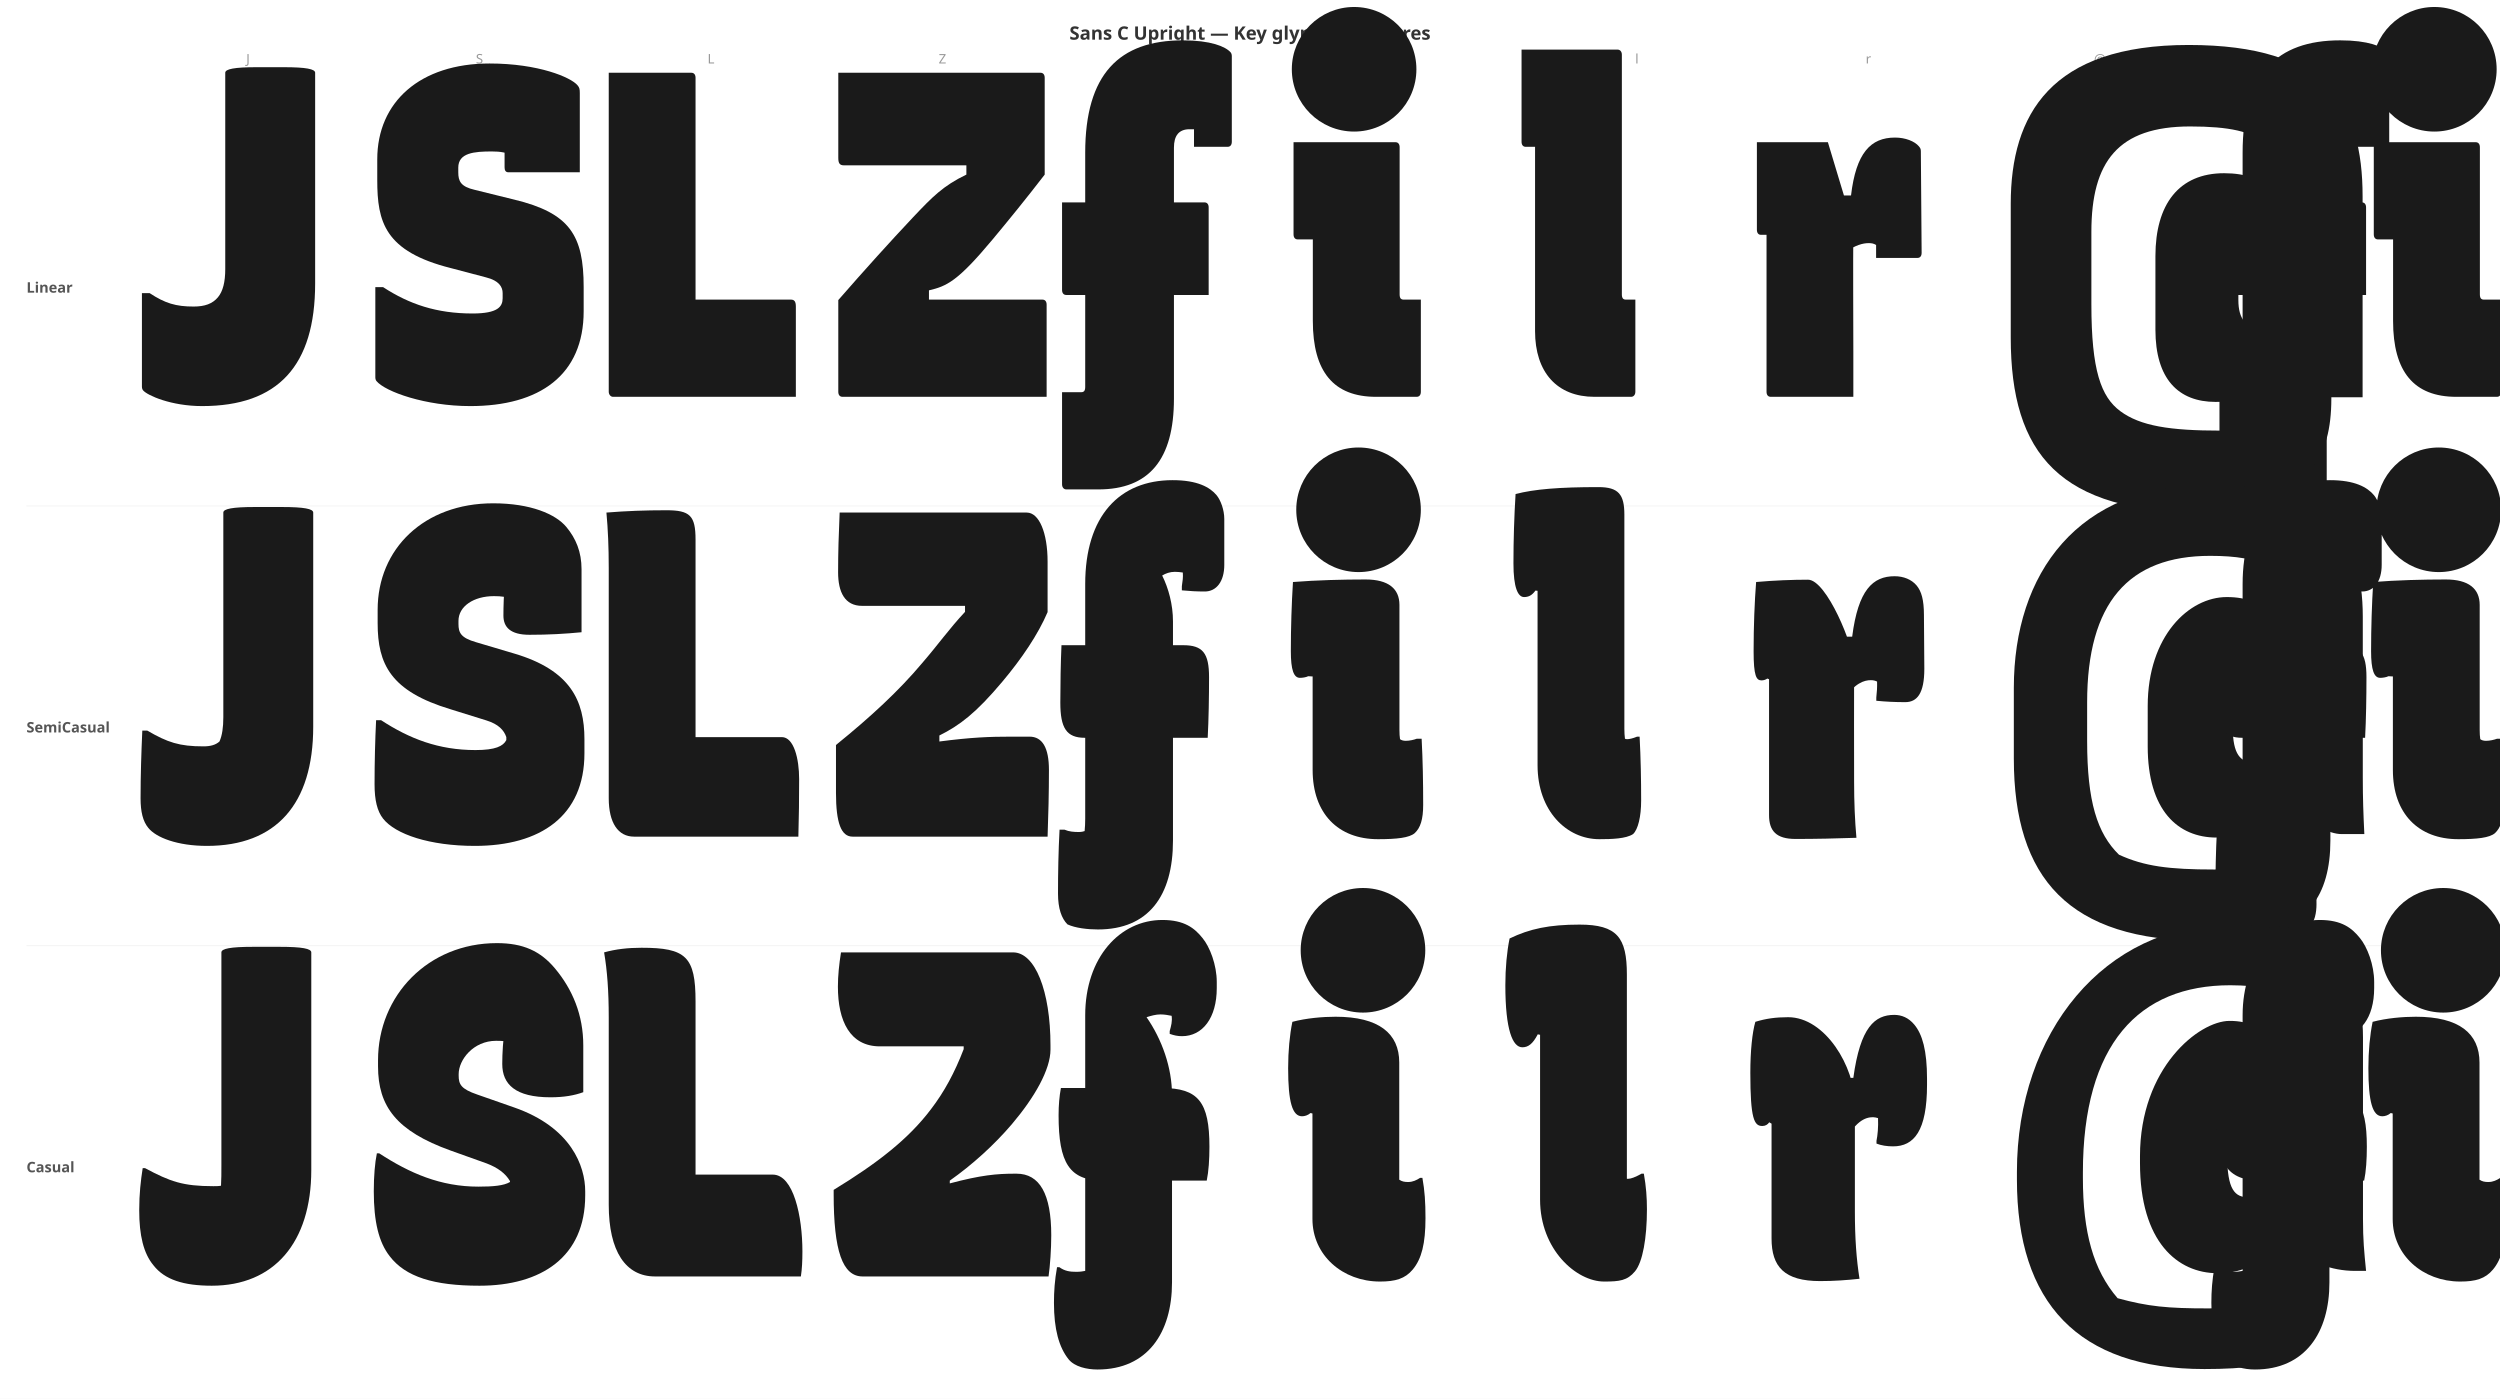
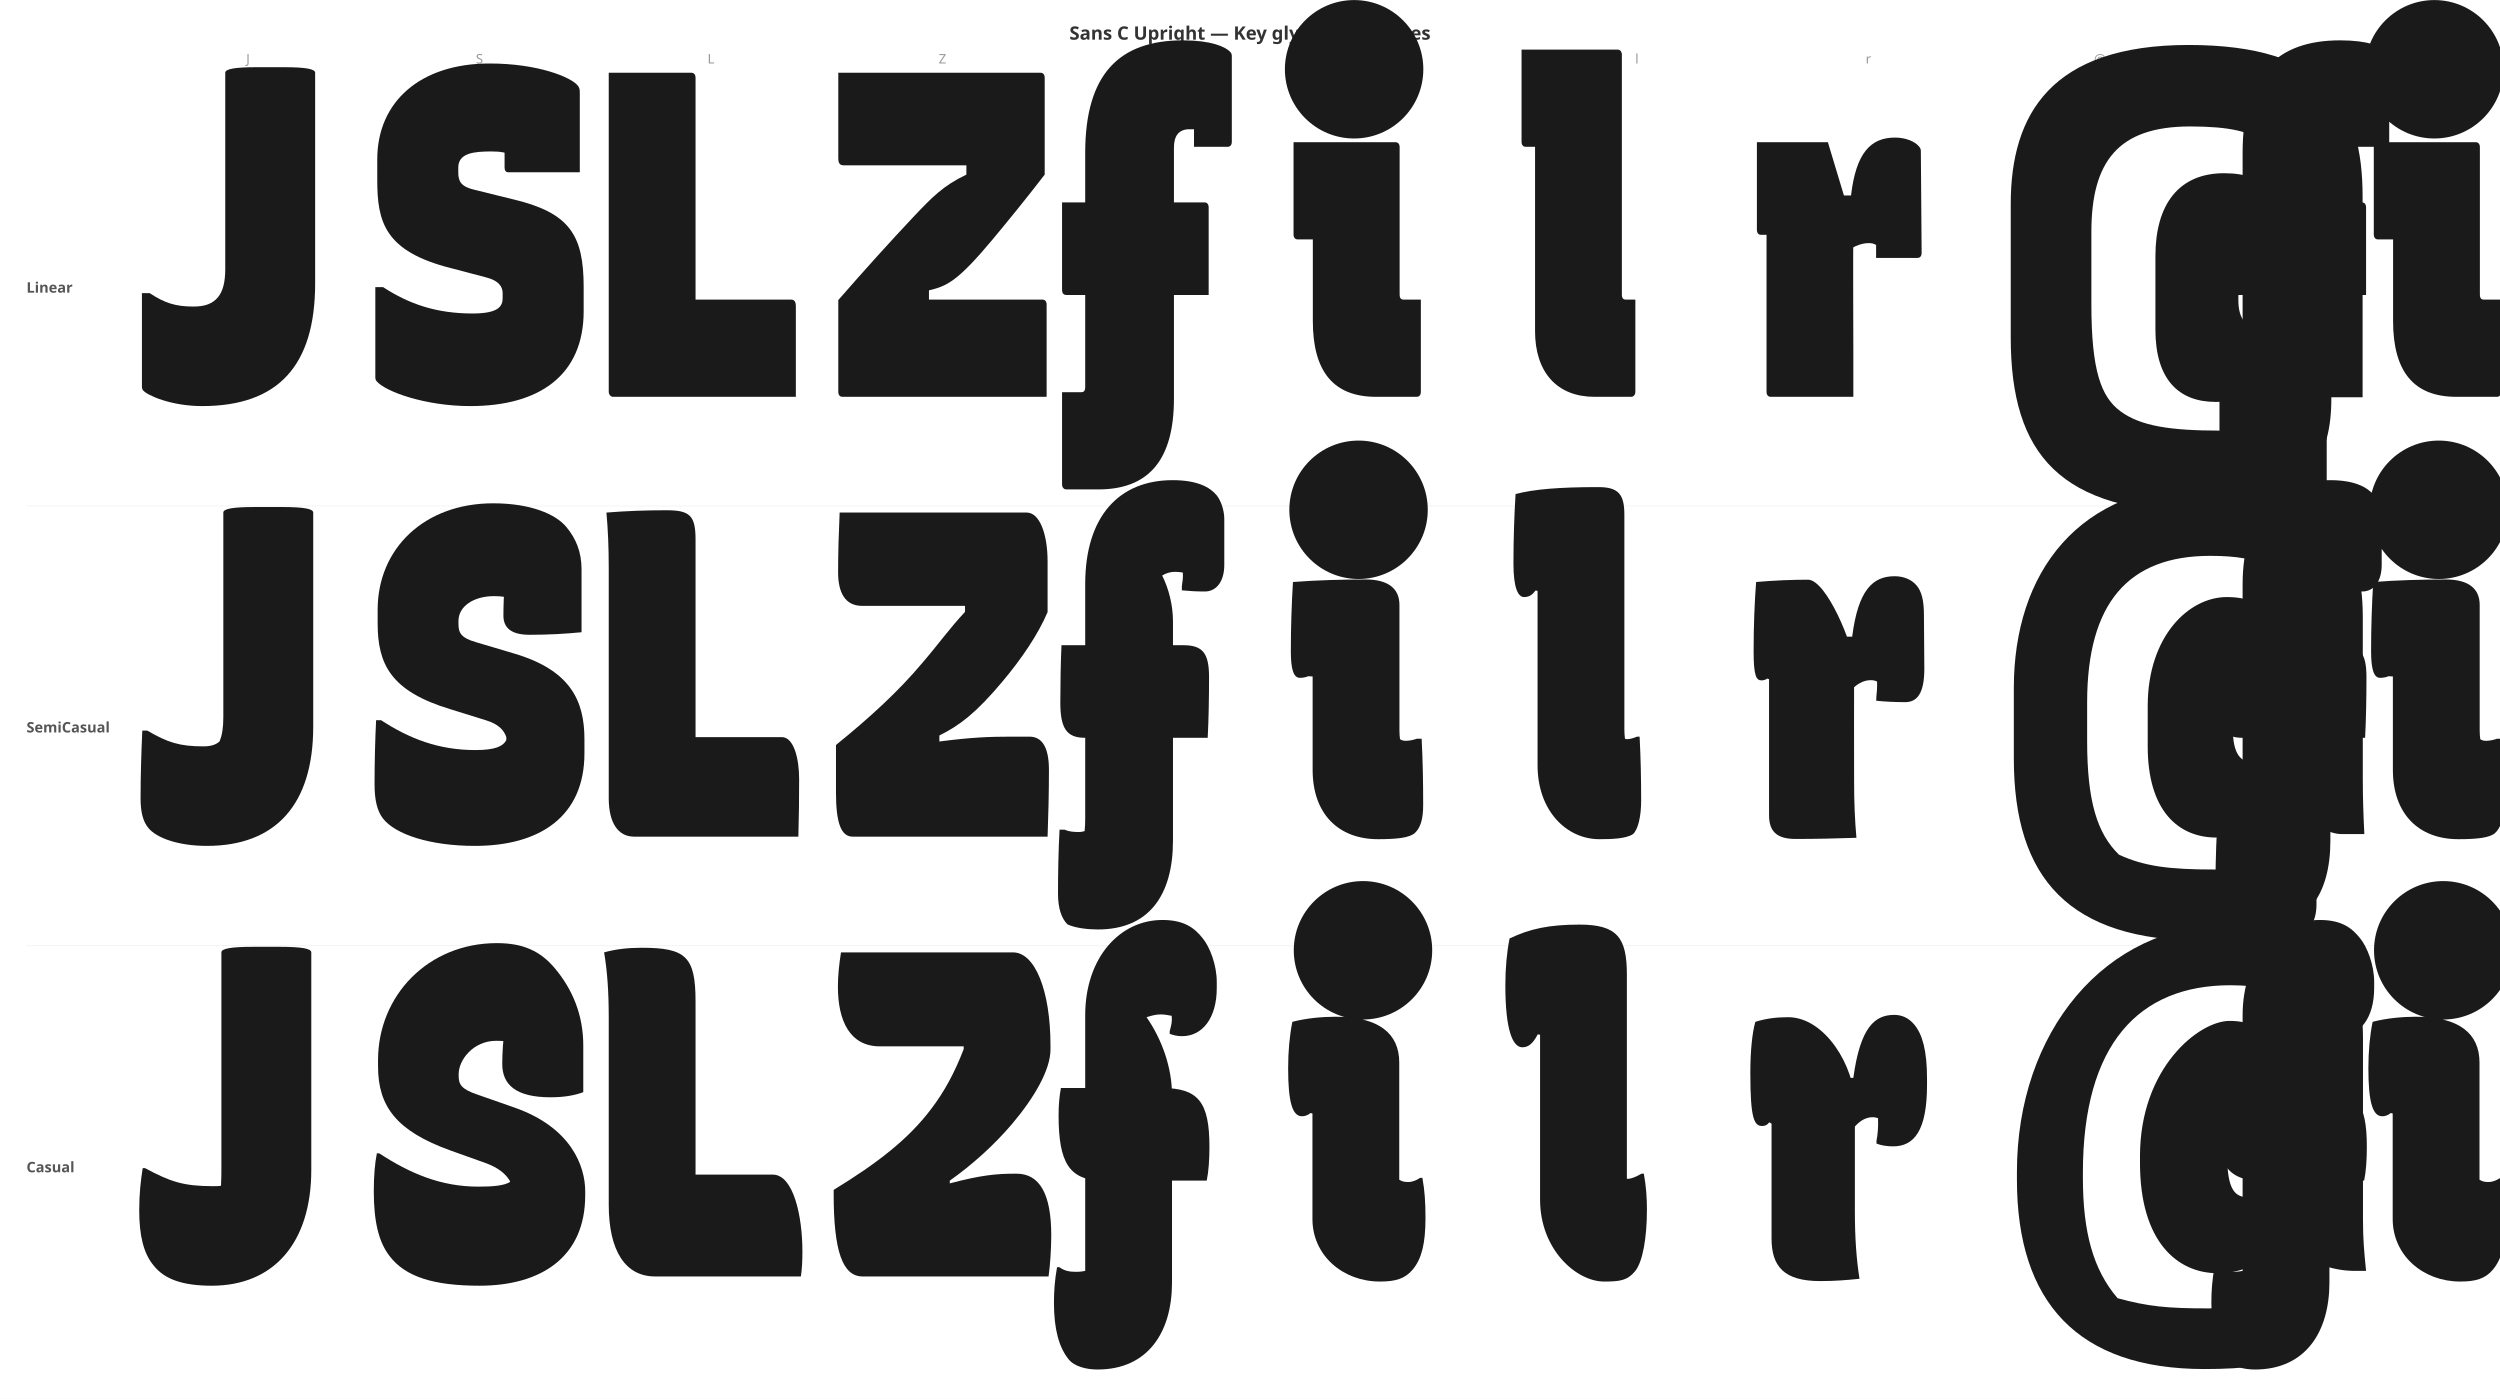
<svg xmlns="http://www.w3.org/2000/svg" width="1890.0" height="1057.5" viewBox="0 0 1890.0 1057.5">
  <rect width="100%" height="100%" fill="white" />
  <text x="945.0" y="30" text-anchor="middle" font-size="14" font-family="sans-serif" font-weight="bold" fill="#333">Sans C Upright — Key glyphs + features</text>
  <text x="187.5" y="48" text-anchor="middle" font-size="10" font-family="sans-serif" fill="#999">J</text>
  <text x="362.5" y="48" text-anchor="middle" font-size="10" font-family="sans-serif" fill="#999">S</text>
  <text x="537.5" y="48" text-anchor="middle" font-size="10" font-family="sans-serif" fill="#999">L</text>
  <text x="712.5" y="48" text-anchor="middle" font-size="10" font-family="sans-serif" fill="#999">Z</text>
  <text x="887.5" y="48" text-anchor="middle" font-size="10" font-family="sans-serif" fill="#999">f</text>
  <text x="1062.5" y="48" text-anchor="middle" font-size="10" font-family="sans-serif" fill="#999">i</text>
  <text x="1237.5" y="48" text-anchor="middle" font-size="10" font-family="sans-serif" fill="#999">l</text>
  <text x="1412.5" y="48" text-anchor="middle" font-size="10" font-family="sans-serif" fill="#999">r</text>
  <text x="1587.5" y="48" text-anchor="middle" font-size="10" font-family="sans-serif" fill="#999">@</text>
  <text x="1762.5" y="48" text-anchor="middle" font-size="10" font-family="sans-serif" fill="#999">fi</text>
  <text x="20" y="221.25" font-size="11" font-family="sans-serif" font-weight="bold" fill="#555">Linear</text>
  <path d="M146.375 231.75C132.958 231.75 124.792 229.3 113.125 221.6H107.292C107.292 245.05 107.292 268.85 107.292 292.3C107.292 293.35 107.583 294.4 108.167 295.1C111.375 298.95 129.458 307.0 152.792 307.0C210.25 307.0 238.25 276.55 238.25 214.25C238.25 161.698 238.25 107.553 238.25 55C238.25 52.2 231.454 50.8 214.465 50.8C207.669 50.8 200.873 50.8 194.077 50.8C177.087 50.8 170.292 52.2 170.292 55C170.292 55 170.292 55 170.292 55C170.292 55 170.292 55 170.292 55C170.292 103.972 170.292 154.428 170.292 203.4C170.292 213.2 168.542 220.2 164.75 224.75C160.667 229.65 154.833 231.75 146.375 231.75Z" fill="#1a1a1a" />
  <path d="M370.083 48C317.583 48 285.208 77.05 285.208 120.45V136.2C285.208 167.7 290.75 190.1 340.917 202.7L367.458 209.7C377.375 212.15 380.0 217.05 380.0 221.6V225.45C380.0 231.75 376.5 237.0 357.25 237.0C330.125 237.0 309.417 230.0 289.583 217.05H283.75C283.75 239.8 283.75 262.55 283.75 285.3C283.75 286.35 284.042 287.4 284.625 288.1C291.333 296.15 321.667 307.0 355.5 307.0C408.0 307.0 441.25 283.55 441.25 235.25V217.05C441.25 177.85 430.75 161.05 388.75 150.9L359.0 143.55C348.208 141.1 346.458 136.9 346.458 130.25V126.75C346.458 115.55 358.417 114.5 371.833 114.5C378.25 114.5 382.917 115.2 389.917 118.35L381.458 105.05C381.458 112.16 381.458 121.15 381.458 126.4C381.458 128.5 382.042 130.25 384.375 130.25C402.458 130.25 420.25 130.25 438.333 130.25C438.333 109.95 438.333 90.7 438.333 70.4C438.333 67.25 438.042 66.2 436.583 64.45C431.625 58.5 407.125 48 370.083 48Z" fill="#1a1a1a" />
  <path d="M463.417 300.0H601.667C601.667 269.55 601.667 260.45 601.667 231.75C601.667 227.9 600.5 226.5 597.875 226.5H525.833C525.833 171.9 525.833 113.45 525.833 58.85C525.833 56.4 524.667 55 522.625 55C500.75 55 482.083 55 460.208 55C460.208 66.55 460.208 78.1 460.208 89.65C460.208 158.25 460.208 227.55 460.208 296.15C460.208 298.25 461.667 300.0 463.417 300.0Z" fill="#1a1a1a" />
  <path d="M791.25 300.0C791.25 276.9 791.25 253.45 791.25 230.35C791.25 227.9 790.083 226.5 788.042 226.5H762.375C741.958 226.5 727.083 226.5 702.292 226.5V219.5C715.708 216.35 723.875 212.85 750.417 181.0C762.667 166.3 775.5 150.55 789.792 132.0V58.85C789.792 56.4 788.625 55 786.583 55H633.75C633.75 79.5 633.75 97.35 633.75 119.4C633.75 123.6 634.917 125.0 638.125 125.0H695.292C713.958 125.0 705.208 125.0 730.583 125.0V132.0C713.083 140.4 704.917 148.8 690.333 164.2C672.542 183.1 653.292 204.45 633.75 226.85V296.15C633.75 298.6 634.917 300.0 636.958 300.0Z" fill="#1a1a1a" />
  <path d="M802.917 296.5C802.917 319.6 802.917 343.05 802.917 366.15C802.917 368.6 804.375 370.0 806.125 370.0C813.574 370.0 822.885 370.0 830.333 370.0C868.833 370.0 887.5 347.25 887.5 301.4C887.5 245.4 887.5 167.7 887.5 111.7C887.5 107.15 888.375 103.65 890.417 101.2C892.167 99.1 895.083 97.7 899.167 97.7C900.333 97.7 901.5 97.7 902.667 97.7C902.667 100.85 902.667 103.3 902.667 106.8V111.0C911.204 111.0 919.504 111.0 928.042 111.0C930.083 111.0 931.25 109.6 931.25 107.15V42.4C931.25 41.35 930.958 40.3 930.375 39.6C926.404 35.104 915.208 30.5 894.208 30.5C846.083 30.5 820.417 56.05 820.417 115.55C820.417 172.25 820.417 235.6 820.417 292.65C820.417 294.05 820.125 295.1 819.542 295.8C819.25 296.15 818.375 296.5 817.5 296.5C814.778 296.5 811.472 296.5 808.75 296.5ZM802.917 153.0C802.917 172.6 802.917 199.55 802.917 219.15C802.917 221.6 804.083 223.0 806.125 223.0H913.75C913.75 203.4 913.75 176.45 913.75 156.85C913.75 154.4 912.583 153.0 910.542 153.0Z" fill="#1a1a1a" />
-   <path d="M977.917 107.5C977.917 130.6 977.917 154.05 977.917 177.15C977.917 179.6 979.083 181.0 981.125 181.0C982.583 181.0 985.792 181.0 987.25 181.0H992.5C992.5 197.8 992.5 228.25 992.5 242.6C992.5 281.1 1008.25 300.0 1040.333 300.0C1057.25 300.0 1068.625 300.0 1070.958 300.0C1073.0 300.0 1074.167 298.6 1074.167 296.15C1074.167 273.05 1074.167 249.6 1074.167 226.5H1068.625C1066.583 226.5 1063.083 226.5 1061.042 226.5C1060.167 226.5 1059.292 226.15 1059.0 225.8C1058.417 225.1 1058.125 224.05 1058.125 222.65C1058.125 185.55 1058.125 148.45 1058.125 111.35C1058.125 108.9 1056.958 107.5 1054.917 107.5C1029.833 107.5 1003.0 107.5 977.917 107.5ZM976.616 52.375C976.616 78.384 997.699 99.468 1023.708 99.468C1049.718 99.468 1070.801 78.384 1070.801 52.375C1070.801 26.366 1049.718 5.283 1023.708 5.283C997.699 5.283 976.616 26.366 976.616 52.375Z" fill="#1a1a1a" />
+   <path d="M977.917 107.5C977.917 130.6 977.917 154.05 977.917 177.15C977.917 179.6 979.083 181.0 981.125 181.0C982.583 181.0 985.792 181.0 987.25 181.0H992.5C992.5 197.8 992.5 228.25 992.5 242.6C992.5 281.1 1008.25 300.0 1040.333 300.0C1057.25 300.0 1068.625 300.0 1070.958 300.0C1073.0 300.0 1074.167 298.6 1074.167 296.15C1074.167 273.05 1074.167 249.6 1074.167 226.5H1068.625C1066.583 226.5 1063.083 226.5 1061.042 226.5C1060.167 226.5 1059.292 226.15 1059.0 225.8C1058.417 225.1 1058.125 224.05 1058.125 222.65C1058.125 185.55 1058.125 148.45 1058.125 111.35C1058.125 108.9 1056.958 107.5 1054.917 107.5C1029.833 107.5 1003.0 107.5 977.917 107.5ZM971.383 52.375C971.383 81.274 994.809 104.7 1023.708 104.7C1052.607 104.7 1076.033 81.274 1076.033 52.375C1076.033 23.476 1052.607 0.05 1023.708 0.05C994.809 0.05 971.383 23.476 971.383 52.375Z" fill="#1a1a1a" />
  <path d="M1150.292 37.5C1150.292 60.6 1150.292 84.05 1150.292 107.15C1150.292 109.6 1151.458 111.0 1153.5 111.0C1155.833 111.0 1157.583 111.0 1159.042 111.0H1160.5C1160.5 151.25 1160.5 191.15 1160.5 250.3C1160.5 281.45 1177.125 300.0 1205.417 300.0C1212.708 300.0 1228.458 300.0 1233.125 300.0C1234.875 300.0 1236.333 298.6 1236.333 296.15C1236.333 273.05 1236.333 249.6 1236.333 226.5H1234.292C1232.542 226.5 1230.5 226.5 1229.042 226.5C1228.167 226.5 1227.292 226.15 1227.0 225.8C1226.417 225.1 1226.125 224.05 1226.125 222.65C1226.125 162.45 1226.125 101.55 1226.125 41.35C1226.125 38.9 1224.667 37.5 1222.917 37.5C1186.167 37.5 1163.125 37.5 1150.292 37.5Z" fill="#1a1a1a" />
  <path d="M1328.208 107.5C1328.208 129.55 1328.208 151.6 1328.208 173.65C1328.208 176.1 1329.375 177.5 1331.125 177.5C1332.0 177.5 1333.458 177.5 1334.625 177.5H1335.5C1335.5 217.05 1335.5 256.6 1335.5 296.15C1335.5 298.6 1336.667 300.0 1338.708 300.0C1359.417 300.0 1380.417 300.0 1401.125 300.0C1401.125 288.8 1401.125 277.25 1401.125 266.05C1401.125 236.3 1400.833 206.55 1401.125 171.2C1400.833 170.5 1381.875 107.5 1381.875 107.5C1367.875 107.5 1347.75 107.5 1328.208 107.5ZM1432.625 104.0C1414.25 104.0 1403.167 115.55 1399.375 147.75H1389.167L1394.417 191.15C1402.583 185.2 1408.417 183.8 1412.792 183.8C1415.125 183.8 1416.583 184.15 1418.333 185.2C1418.333 186.95 1418.333 189.05 1418.333 192.2V195.0C1428.833 195.0 1439.042 195.0 1449.542 195.0C1451.583 195.0 1452.75 193.6 1452.75 191.15L1452.167 114.5C1452.167 112.75 1451.875 112.05 1450.708 110.65C1447.5 106.8 1440.5 104.0 1432.625 104.0Z" fill="#1a1a1a" />
  <path d="M1520.125 154.05V255.2C1520.125 343.4 1557.167 387.5 1665.958 387.5C1705.042 387.5 1745.292 381.9 1757.833 377.7C1758.708 377.35 1759.0 375.95 1759.0 374.9C1759.0 366.85 1759.0 324.85 1759.0 316.8H1750.542C1733.042 322.05 1713.5 325.55 1678.792 325.55C1640.292 325.55 1618.125 322.05 1602.958 310.85C1588.375 300.0 1581.083 280.05 1581.083 230.0V175.4C1581.083 122.2 1601.208 95.6 1655.75 95.6C1685.208 95.6 1703.0 99.45 1711.75 108.55C1719.917 116.95 1723.417 126.75 1723.417 157.55C1723.417 187.3 1723.417 210.75 1723.417 263.95C1723.417 265.0 1756.667 300.35 1760.167 300.35H1786.125C1786.125 284.95 1786.125 269.55 1786.125 254.15C1786.125 207.95 1786.125 169.1 1786.125 148.45C1786.125 79.5 1758.708 34.0 1654.583 34.0C1550.458 34.0 1520.125 86.5 1520.125 154.05ZM1744.417 228.6C1734.792 241.55 1720.5 247.85 1708.833 247.85C1698.042 247.85 1692.208 241.2 1692.208 226.85V202.7C1692.208 193.6 1693.375 189.75 1696.0 186.6C1698.333 183.8 1702.417 182.05 1708.833 182.05C1718.167 182.05 1731.292 183.8 1743.833 187.3V143.2H1719.042C1708.25 135.5 1698.333 130.95 1681.417 130.95C1647.292 130.95 1629.5 154.4 1629.5 193.6V249.25C1629.5 286.35 1646.708 303.85 1675.0 303.85C1699.792 303.85 1714.958 300.7 1731.292 281.1H1744.417Z" fill="#1a1a1a" />
-   <path d="M1677.917 296.5C1677.917 319.6 1677.917 343.05 1677.917 366.15C1677.917 368.6 1679.375 370.0 1681.125 370.0C1688.574 370.0 1697.885 370.0 1705.333 370.0C1743.833 370.0 1762.5 347.25 1762.5 301.4C1762.5 245.4 1762.5 167.7 1762.5 111.7C1762.5 107.15 1763.375 103.65 1765.417 101.2C1767.167 99.1 1770.083 97.7 1774.167 97.7C1775.333 97.7 1776.5 97.7 1777.667 97.7C1777.667 100.85 1777.667 103.3 1777.667 106.8V111.0C1786.204 111.0 1794.504 111.0 1803.042 111.0C1805.083 111.0 1806.25 109.6 1806.25 107.15V42.4C1806.25 41.35 1805.958 40.3 1805.375 39.6C1801.404 35.104 1790.208 30.5 1769.208 30.5C1721.083 30.5 1695.417 56.05 1695.417 115.55C1695.417 172.25 1695.417 235.6 1695.417 292.65C1695.417 294.05 1695.125 295.1 1694.542 295.8C1694.25 296.15 1693.375 296.5 1692.5 296.5C1689.778 296.5 1686.472 296.5 1683.75 296.5ZM1677.917 153.0C1677.917 172.6 1677.917 199.55 1677.917 219.15C1677.917 221.6 1679.083 223.0 1681.125 223.0H1788.75C1788.75 203.4 1788.75 176.45 1788.75 156.85C1788.75 154.4 1787.583 153.0 1785.542 153.0ZM1794.583 107.5C1794.583 130.6 1794.583 154.05 1794.583 177.15C1794.583 179.6 1795.75 181.0 1797.792 181.0C1799.25 181.0 1802.458 181.0 1803.917 181.0H1809.167C1809.167 197.8 1809.167 228.25 1809.167 242.6C1809.167 281.1 1824.917 300.0 1857.0 300.0C1873.917 300.0 1885.292 300.0 1887.625 300.0C1889.667 300.0 1890.833 298.6 1890.833 296.15C1890.833 273.05 1890.833 249.6 1890.833 226.5H1885.292C1883.25 226.5 1879.75 226.5 1877.708 226.5C1876.833 226.5 1875.958 226.15 1875.667 225.8C1875.083 225.1 1874.792 224.05 1874.792 222.65C1874.792 185.55 1874.792 148.45 1874.792 111.35C1874.792 108.9 1873.625 107.5 1871.583 107.5C1846.5 107.5 1819.667 107.5 1794.583 107.5ZM1793.283 52.375C1793.283 78.384 1814.366 99.468 1840.375 99.468C1866.384 99.468 1887.467 78.384 1887.467 52.375C1887.467 26.366 1866.384 5.283 1840.375 5.283C1814.366 5.283 1793.283 26.366 1793.283 52.375Z" fill="#1a1a1a" />
+   <path d="M1677.917 296.5C1677.917 319.6 1677.917 343.05 1677.917 366.15C1677.917 368.6 1679.375 370.0 1681.125 370.0C1688.574 370.0 1697.885 370.0 1705.333 370.0C1743.833 370.0 1762.5 347.25 1762.5 301.4C1762.5 245.4 1762.5 167.7 1762.5 111.7C1762.5 107.15 1763.375 103.65 1765.417 101.2C1767.167 99.1 1770.083 97.7 1774.167 97.7C1775.333 97.7 1776.5 97.7 1777.667 97.7C1777.667 100.85 1777.667 103.3 1777.667 106.8V111.0C1786.204 111.0 1794.504 111.0 1803.042 111.0C1805.083 111.0 1806.25 109.6 1806.25 107.15V42.4C1806.25 41.35 1805.958 40.3 1805.375 39.6C1801.404 35.104 1790.208 30.5 1769.208 30.5C1721.083 30.5 1695.417 56.05 1695.417 115.55C1695.417 172.25 1695.417 235.6 1695.417 292.65C1695.417 294.05 1695.125 295.1 1694.542 295.8C1694.25 296.15 1693.375 296.5 1692.5 296.5C1689.778 296.5 1686.472 296.5 1683.75 296.5ZM1677.917 153.0C1677.917 172.6 1677.917 199.55 1677.917 219.15C1677.917 221.6 1679.083 223.0 1681.125 223.0H1788.75C1788.75 203.4 1788.75 176.45 1788.75 156.85C1788.75 154.4 1787.583 153.0 1785.542 153.0ZM1794.583 107.5C1794.583 130.6 1794.583 154.05 1794.583 177.15C1794.583 179.6 1795.75 181.0 1797.792 181.0C1799.25 181.0 1802.458 181.0 1803.917 181.0H1809.167C1809.167 197.8 1809.167 228.25 1809.167 242.6C1809.167 281.1 1824.917 300.0 1857.0 300.0C1873.917 300.0 1885.292 300.0 1887.625 300.0C1889.667 300.0 1890.833 298.6 1890.833 296.15C1890.833 273.05 1890.833 249.6 1890.833 226.5H1885.292C1883.25 226.5 1879.75 226.5 1877.708 226.5C1876.833 226.5 1875.958 226.15 1875.667 225.8C1875.083 225.1 1874.792 224.05 1874.792 222.65C1874.792 185.55 1874.792 148.45 1874.792 111.35C1874.792 108.9 1873.625 107.5 1871.583 107.5C1846.5 107.5 1819.667 107.5 1794.583 107.5ZM1788.05 52.375C1788.05 81.274 1811.476 104.7 1840.375 104.7C1869.274 104.7 1892.7 81.274 1892.7 52.375C1892.7 23.476 1869.274 0.05 1840.375 0.05C1811.476 0.05 1788.05 23.476 1788.05 52.375Z" fill="#1a1a1a" />
  <line x1="20" y1="382.5" x2="1870.0" y2="382.5" stroke="#eee" stroke-width="0.5" />
  <text x="20" y="553.75" font-size="11" font-family="sans-serif" font-weight="bold" fill="#555">SemiCasual</text>
  <path d="M153.812 564.25C135.583 564.25 126.688 561.275 111.375 552.35H107.583C106.854 568.8 106.271 585.6 106.271 603.625C106.271 613.6 108.021 620.95 112.104 625.85C117.938 633.2 134.125 639.5 156.438 639.5C208.646 639.5 236.792 608.0 236.792 549.375C236.792 495.956 236.792 440.919 236.792 387.5C236.792 384.7 229.996 383.3 213.006 383.3C206.21 383.3 199.415 383.3 192.619 383.3C175.629 383.3 168.833 384.7 168.833 387.5C168.833 387.5 168.833 387.5 168.833 387.5C168.833 387.5 168.833 387.5 168.833 387.5C168.833 438.551 168.833 491.149 168.833 542.2C168.833 549.9 167.958 556.025 165.917 560.575C163.0 563.2 159.062 564.25 153.812 564.25Z" fill="#1a1a1a" />
  <path d="M372.854 380.5C320.646 380.5 285.5 414.8 285.5 461.0V471.15C285.5 502.125 295.271 522.6 340.771 536.25L367.75 544.65C376.792 547.45 381.021 552.0 382.771 557.25V559.525C380.438 564.075 374.604 567.05 359.438 567.05C331.583 567.05 309.562 558.475 288.125 544.475H284.333C283.604 559.35 283.167 575.8 283.167 592.95C283.167 605.025 285.208 613.25 289.583 618.85C298.917 630.75 324.875 639.5 359.0 639.5C408.583 639.5 441.833 616.925 441.833 569.5V558.825C441.833 529.775 431.333 506.675 388.75 494.075L359.875 485.5C348.354 482.175 346.604 478.325 346.604 471.675V469.4C346.604 458.375 358.125 450.675 373.438 450.675C379.125 450.675 383.062 451.2 389.479 453.3L381.604 440.875C380.875 449.155 380.583 458.725 380.583 465.375C380.583 474.125 385.833 479.9 400.271 479.9C414.417 479.9 427.25 479.2 439.646 477.975C439.646 463.1 439.646 445.075 439.646 430.375C439.646 417.25 435.417 407.1 428.125 398.35C420.104 388.725 401.292 380.5 372.854 380.5Z" fill="#1a1a1a" />
  <path d="M479.312 632.5C479.312 632.5 603.562 632.5 603.562 632.5C604.0 614.475 604.146 606.775 604.146 588.925C604.146 573.7 600.208 557.25 591.021 557.25C591.021 557.25 525.833 557.25 525.833 557.25C525.833 508.075 525.833 457.15 525.833 407.975C525.833 389.775 521.604 385.75 503.812 385.75C487.771 385.75 473.771 386.275 458.458 387.5C459.625 400.1 460.208 413.75 460.208 429.325C460.208 486.025 460.208 543.25 460.208 603.45C460.208 622.175 467.354 632.5 479.312 632.5Z" fill="#1a1a1a" />
  <path d="M791.979 632.5C792.562 616.925 793.0 598.9 793.0 582.1C793.0 565.3 788.042 556.9 778.271 556.9C778.271 556.9 764.854 556.9 764.854 556.9C747.792 556.9 734.375 557.425 710.167 560.575C710.167 560.575 710.167 556.025 710.167 556.025C725.333 548.5 737.729 539.225 757.708 515.425C772.438 497.925 784.833 479.55 791.979 462.75C791.979 462.75 791.979 424.6 791.979 424.6C791.979 402.725 785.562 387.5 776.229 387.5C776.229 387.5 634.771 387.5 634.771 387.5C634.042 404.3 633.604 417.6 633.604 432.65C633.604 447.7 638.708 458.025 651.688 458.025C651.688 458.025 695.292 458.025 695.292 458.025C713.083 458.025 711.333 458.025 729.562 458.025C729.562 458.025 729.562 462.575 729.562 462.575C717.458 475.525 709.438 487.075 697.042 501.425C679.688 522.075 658.396 541.85 632.0 563.2C632.0 563.2 632.0 599.425 632.0 599.425C632.0 622.175 635.938 632.5 644.542 632.5C644.542 632.5 791.979 632.5 791.979 632.5Z" fill="#1a1a1a" />
  <path d="M801.021 627.25C800.146 643.7 799.854 659.625 799.854 675.55C799.854 686.75 802.479 694.275 807.0 698.825C812.962 701.61 822.234 702.675 830.042 702.675C868.25 702.675 886.771 677.3 886.771 635.475C886.771 587.525 886.771 514.2 886.771 469.75C886.771 457.15 883.417 444.725 878.604 435.1C881.227 433.491 884.476 432.3 888.229 432.3C890.331 432.3 892.31 432.562 894.208 432.825C894.5 436.5 894.062 439.3 893.479 443.15C893.479 443.15 893.479 446.3 893.479 446.3C899.396 446.882 904.882 447.175 910.833 447.175C919.6 447.175 925.562 439.604 925.562 427.05C925.562 427.05 925.562 392.4 925.562 392.4C925.562 385.4 922.792 378.05 919.729 374.375C914.745 368.378 905.296 363.0 886.479 363.0C846.375 363.0 820.417 389.95 820.417 441.575C820.417 497.575 820.417 562.85 820.417 619.025C820.417 622.525 820.271 625.15 819.979 628.3C819.104 628.65 817.354 629.0 815.604 629.0C811.801 629.0 808.237 628.736 804.812 627.25C804.812 627.25 801.021 627.25 801.021 627.25ZM802.479 487.775C801.896 500.725 801.604 517.525 801.604 531.175C801.604 550.425 806.271 557.775 820.125 557.775C820.125 557.775 913.021 557.775 913.021 557.775C913.75 544.475 914.042 526.45 914.042 511.925C914.042 493.725 909.229 487.775 894.5 487.775C894.5 487.775 802.479 487.775 802.479 487.775Z" fill="#1a1a1a" />
-   <path d="M977.479 440.0C976.458 456.45 975.875 474.364 975.875 492.325C975.875 506.43 978.062 512.45 982.729 512.45C984.479 512.45 987.25 512.1 989.0 511.225C989.0 511.225 992.354 511.4 992.354 511.4C992.354 529.6 992.354 559.35 992.354 582.1C992.354 615.0 1011.604 634.425 1041.792 634.425C1056.083 634.425 1065.417 633.375 1069.5 629.875C1073.875 625.85 1075.917 619.375 1075.917 608.525C1075.917 590.85 1075.625 574.925 1074.75 558.475C1074.75 558.475 1071.104 558.475 1071.104 558.475C1068.771 559.35 1065.562 560.05 1062.792 560.05C1061.042 560.05 1059.583 559.7 1058.417 558.825C1058.125 556.9 1057.979 554.625 1057.979 551.825C1057.979 520.675 1057.979 488.475 1057.979 457.325C1057.979 445.075 1049.667 438.075 1032.312 438.075C1014.958 438.075 995.271 438.6 977.479 440.0ZM979.97 385.4C979.97 385.4 979.97 385.4 979.97 385.4C979.97 411.409 1001.053 432.493 1027.062 432.493C1053.072 432.493 1074.155 411.409 1074.155 385.4C1074.155 385.4 1074.155 385.4 1074.155 385.4C1074.155 359.391 1053.072 338.308 1027.062 338.308C1001.053 338.308 979.97 359.391 979.97 385.4Z" fill="#1a1a1a" />
+   <path d="M977.479 440.0C976.458 456.45 975.875 474.364 975.875 492.325C975.875 506.43 978.062 512.45 982.729 512.45C984.479 512.45 987.25 512.1 989.0 511.225C989.0 511.225 992.354 511.4 992.354 511.4C992.354 529.6 992.354 559.35 992.354 582.1C992.354 615.0 1011.604 634.425 1041.792 634.425C1056.083 634.425 1065.417 633.375 1069.5 629.875C1073.875 625.85 1075.917 619.375 1075.917 608.525C1075.917 590.85 1075.625 574.925 1074.75 558.475C1074.75 558.475 1071.104 558.475 1071.104 558.475C1068.771 559.35 1065.562 560.05 1062.792 560.05C1061.042 560.05 1059.583 559.7 1058.417 558.825C1058.125 556.9 1057.979 554.625 1057.979 551.825C1057.979 520.675 1057.979 488.475 1057.979 457.325C1057.979 445.075 1049.667 438.075 1032.312 438.075C1014.958 438.075 995.271 438.6 977.479 440.0ZM974.737 385.4C974.737 385.4 974.737 385.4 974.737 385.4C974.737 414.299 998.163 437.725 1027.062 437.725C1055.962 437.725 1079.388 414.299 1079.388 385.4C1079.388 385.4 1079.388 385.4 1079.388 385.4C1079.388 356.501 1055.962 333.075 1027.062 333.075C998.163 333.075 974.737 356.501 974.737 385.4Z" fill="#1a1a1a" />
  <path d="M1145.771 373.5C1144.75 389.95 1144.167 407.975 1144.167 426.0C1144.167 444.2 1147.521 451.375 1152.188 451.375C1155.542 451.375 1158.167 450.15 1160.792 446.475C1160.792 446.475 1162.396 446.65 1162.396 446.65C1162.396 489.175 1162.396 526.8 1162.396 578.6C1162.396 613.075 1184.417 634.425 1209.062 634.425C1218.542 634.425 1229.333 634.075 1234.583 630.575C1238.375 627.075 1240.708 617.275 1240.708 605.2C1240.708 589.275 1240.417 573.35 1239.542 556.9C1239.542 556.9 1237.646 556.9 1237.646 556.9C1234.292 558.3 1231.667 558.825 1230.062 558.825C1229.479 558.825 1228.75 558.65 1228.458 558.475C1228.167 556.025 1228.021 553.75 1228.021 550.95C1228.021 496.525 1228.021 441.925 1228.021 389.075C1228.021 373.85 1223.646 368.25 1208.479 368.25C1178.729 368.25 1159.771 369.825 1145.771 373.5Z" fill="#1a1a1a" />
  <path d="M1327.625 440.0C1326.458 455.05 1325.729 473.075 1325.729 492.325C1325.729 511.05 1327.771 514.375 1331.708 514.375C1333.312 514.375 1334.917 513.85 1336.083 512.975C1336.083 512.975 1337.396 513.5 1337.396 513.5C1337.396 546.75 1337.396 582.975 1337.396 616.225C1337.396 628.125 1342.792 634.25 1357.375 634.25C1372.979 634.25 1388.292 633.9 1403.458 633.375C1402.292 620.425 1401.708 606.6 1401.708 591.025C1401.708 562.564 1401.562 534.325 1401.708 503.0C1401.562 488.475 1380.854 438.25 1366.854 438.25C1355.188 438.25 1341.333 438.775 1327.625 440.0ZM1432.333 435.625C1415.854 435.625 1404.771 445.95 1400.25 481.3C1400.25 481.3 1390.333 481.3 1390.333 481.3C1390.333 481.3 1393.542 529.075 1393.542 529.075C1402.292 516.3 1409.292 514.2 1414.396 514.2C1416.146 514.2 1417.604 514.55 1419.062 515.25C1419.208 519.45 1418.917 523.65 1418.479 527.325C1418.479 527.325 1418.479 529.775 1418.479 529.775C1425.479 530.475 1432.771 530.825 1440.354 530.825C1449.25 530.825 1454.792 524.35 1454.792 505.625C1454.792 505.625 1454.5 465.025 1454.5 465.025C1454.5 453.475 1452.604 447.0 1448.958 442.625C1445.167 438.075 1439.042 435.625 1432.333 435.625Z" fill="#1a1a1a" />
  <path d="M1522.458 519.975C1522.458 519.975 1522.458 573.525 1522.458 573.525C1522.458 664.0 1564.021 711.25 1666.25 711.25C1700.958 711.25 1733.042 707.05 1745.292 700.925C1750.104 697.775 1751.271 689.375 1751.271 683.6C1751.271 676.775 1751.125 652.275 1750.542 645.8C1750.542 645.8 1745.146 645.8 1745.146 645.8C1728.521 652.625 1705.042 657.35 1674.125 657.35C1639.417 657.35 1621.042 654.9 1601.938 646.15C1585.458 630.05 1577.875 605.9 1577.875 560.225C1577.875 560.225 1577.875 531.0 1577.875 531.0C1577.875 455.75 1609.083 420.225 1670.917 420.225C1690.896 420.225 1704.896 422.675 1713.208 427.75C1718.604 434.225 1720.792 442.1 1720.792 464.15C1720.792 499.85 1720.792 535.375 1720.792 585.95C1720.792 599.25 1749.958 630.575 1770.375 630.575C1770.375 630.575 1787.438 630.575 1787.438 630.575C1786.708 615.525 1786.271 603.45 1786.271 587.875C1786.271 541.85 1786.271 499.675 1786.271 466.425C1786.271 403.425 1757.104 366.5 1670.042 366.5C1570.729 366.5 1522.458 433.525 1522.458 519.975ZM1739.896 552.0C1728.958 569.15 1714.958 576.5 1704.312 576.5C1693.812 576.5 1687.979 570.375 1687.979 550.075C1687.979 550.075 1687.979 536.6 1687.979 536.6C1687.979 520.675 1688.708 514.375 1690.75 506.5C1694.25 504.575 1698.333 503.525 1704.75 503.525C1713.354 503.525 1723.271 505.275 1732.312 510.7C1732.312 510.7 1732.312 464.85 1732.312 464.85C1732.312 464.85 1717.583 464.85 1717.583 464.85C1707.958 456.1 1699.5 451.375 1683.458 451.375C1654.875 451.375 1623.667 480.775 1623.667 533.8C1623.667 533.8 1623.667 564.25 1623.667 564.25C1623.667 612.725 1646.562 633.2 1675.729 633.2C1698.917 633.2 1712.917 627.425 1727.646 607.475C1727.646 607.475 1740.479 607.475 1740.479 607.475C1740.479 607.475 1739.896 552.0 1739.896 552.0Z" fill="#1a1a1a" />
-   <path d="M1676.021 627.25C1675.146 643.7 1674.854 659.625 1674.854 675.55C1674.854 686.75 1677.479 694.275 1682.0 698.825C1687.962 701.61 1697.234 702.675 1705.042 702.675C1743.25 702.675 1761.771 677.3 1761.771 635.475C1761.771 587.525 1761.771 514.2 1761.771 469.75C1761.771 457.15 1758.417 444.725 1753.604 435.1C1756.227 433.491 1759.476 432.3 1763.229 432.3C1765.331 432.3 1767.31 432.562 1769.208 432.825C1769.5 436.5 1769.062 439.3 1768.479 443.15C1768.479 443.15 1768.479 446.3 1768.479 446.3C1774.396 446.882 1779.882 447.175 1785.833 447.175C1794.6 447.175 1800.562 439.604 1800.562 427.05C1800.562 427.05 1800.562 392.4 1800.562 392.4C1800.562 385.4 1797.792 378.05 1794.729 374.375C1789.745 368.378 1780.296 363.0 1761.479 363.0C1721.375 363.0 1695.417 389.95 1695.417 441.575C1695.417 497.575 1695.417 562.85 1695.417 619.025C1695.417 622.525 1695.271 625.15 1694.979 628.3C1694.104 628.65 1692.354 629.0 1690.604 629.0C1686.801 629.0 1683.237 628.736 1679.812 627.25C1679.812 627.25 1676.021 627.25 1676.021 627.25ZM1677.479 487.775C1676.896 500.725 1676.604 517.525 1676.604 531.175C1676.604 550.425 1681.271 557.775 1695.125 557.775C1695.125 557.775 1788.021 557.775 1788.021 557.775C1788.75 544.475 1789.042 526.45 1789.042 511.925C1789.042 493.725 1784.229 487.775 1769.5 487.775C1769.5 487.775 1677.479 487.775 1677.479 487.775ZM1794.146 440.0C1793.125 456.45 1792.542 474.364 1792.542 492.325C1792.542 506.43 1794.729 512.45 1799.396 512.45C1801.146 512.45 1803.917 512.1 1805.667 511.225C1805.667 511.225 1809.021 511.4 1809.021 511.4C1809.021 529.6 1809.021 559.35 1809.021 582.1C1809.021 615.0 1828.271 634.425 1858.458 634.425C1872.75 634.425 1882.083 633.375 1886.167 629.875C1890.542 625.85 1892.583 619.375 1892.583 608.525C1892.583 590.85 1892.292 574.925 1891.417 558.475C1891.417 558.475 1887.771 558.475 1887.771 558.475C1885.438 559.35 1882.229 560.05 1879.458 560.05C1877.708 560.05 1876.25 559.7 1875.083 558.825C1874.792 556.9 1874.646 554.625 1874.646 551.825C1874.646 520.675 1874.646 488.475 1874.646 457.325C1874.646 445.075 1866.333 438.075 1848.979 438.075C1831.625 438.075 1811.937 438.6 1794.146 440.0ZM1796.637 385.4C1796.637 385.4 1796.637 385.4 1796.637 385.4C1796.637 411.409 1817.72 432.493 1843.729 432.493C1869.738 432.493 1890.822 411.409 1890.822 385.4C1890.822 385.4 1890.822 385.4 1890.822 385.4C1890.822 359.391 1869.738 338.308 1843.729 338.308C1817.72 338.308 1796.637 359.391 1796.637 385.4Z" fill="#1a1a1a" />
+   <path d="M1676.021 627.25C1675.146 643.7 1674.854 659.625 1674.854 675.55C1674.854 686.75 1677.479 694.275 1682.0 698.825C1687.962 701.61 1697.234 702.675 1705.042 702.675C1743.25 702.675 1761.771 677.3 1761.771 635.475C1761.771 587.525 1761.771 514.2 1761.771 469.75C1761.771 457.15 1758.417 444.725 1753.604 435.1C1756.227 433.491 1759.476 432.3 1763.229 432.3C1765.331 432.3 1767.31 432.562 1769.208 432.825C1769.5 436.5 1769.062 439.3 1768.479 443.15C1768.479 443.15 1768.479 446.3 1768.479 446.3C1774.396 446.882 1779.882 447.175 1785.833 447.175C1794.6 447.175 1800.562 439.604 1800.562 427.05C1800.562 427.05 1800.562 392.4 1800.562 392.4C1800.562 385.4 1797.792 378.05 1794.729 374.375C1789.745 368.378 1780.296 363.0 1761.479 363.0C1721.375 363.0 1695.417 389.95 1695.417 441.575C1695.417 497.575 1695.417 562.85 1695.417 619.025C1695.417 622.525 1695.271 625.15 1694.979 628.3C1694.104 628.65 1692.354 629.0 1690.604 629.0C1686.801 629.0 1683.237 628.736 1679.812 627.25C1679.812 627.25 1676.021 627.25 1676.021 627.25ZM1677.479 487.775C1676.896 500.725 1676.604 517.525 1676.604 531.175C1676.604 550.425 1681.271 557.775 1695.125 557.775C1695.125 557.775 1788.021 557.775 1788.021 557.775C1788.75 544.475 1789.042 526.45 1789.042 511.925C1789.042 493.725 1784.229 487.775 1769.5 487.775C1769.5 487.775 1677.479 487.775 1677.479 487.775ZM1794.146 440.0C1793.125 456.45 1792.542 474.364 1792.542 492.325C1792.542 506.43 1794.729 512.45 1799.396 512.45C1801.146 512.45 1803.917 512.1 1805.667 511.225C1805.667 511.225 1809.021 511.4 1809.021 511.4C1809.021 529.6 1809.021 559.35 1809.021 582.1C1809.021 615.0 1828.271 634.425 1858.458 634.425C1872.75 634.425 1882.083 633.375 1886.167 629.875C1890.542 625.85 1892.583 619.375 1892.583 608.525C1892.583 590.85 1892.292 574.925 1891.417 558.475C1891.417 558.475 1887.771 558.475 1887.771 558.475C1885.438 559.35 1882.229 560.05 1879.458 560.05C1877.708 560.05 1876.25 559.7 1875.083 558.825C1874.792 556.9 1874.646 554.625 1874.646 551.825C1874.646 520.675 1874.646 488.475 1874.646 457.325C1874.646 445.075 1866.333 438.075 1848.979 438.075C1831.625 438.075 1811.937 438.6 1794.146 440.0ZM1791.404 385.4C1791.404 385.4 1791.404 385.4 1791.404 385.4C1791.404 414.299 1814.83 437.725 1843.729 437.725C1872.628 437.725 1896.054 414.299 1896.054 385.4C1896.054 385.4 1896.054 385.4 1896.054 385.4C1896.054 356.501 1872.628 333.075 1843.729 333.075C1814.83 333.075 1791.404 356.501 1791.404 385.4Z" fill="#1a1a1a" />
  <line x1="20" y1="715.0" x2="1870.0" y2="715.0" stroke="#eee" stroke-width="0.5" />
  <text x="20" y="886.25" font-size="11" font-family="sans-serif" font-weight="bold" fill="#555">Casual</text>
  <path d="M161.25 896.75C138.208 896.75 128.583 893.25 109.625 883.1H107.875C106.417 892.55 105.25 902.35 105.25 914.95C105.25 933.85 108.458 947.5 116.042 956.6C124.5 967.45 138.792 972.0 160.083 972.0C207.042 972.0 235.333 939.45 235.333 884.5C235.333 830.215 235.333 774.285 235.333 720.0C235.333 717.2 228.537 715.8 211.548 715.8C204.752 715.8 197.956 715.8 191.16 715.8C174.171 715.8 167.375 717.2 167.375 720.0C167.375 720.0 167.375 720.0 167.375 720.0C167.375 720.0 167.375 720.0 167.375 720.0C167.375 773.13 167.375 827.87 167.375 881.0C167.375 886.6 167.375 891.85 167.083 896.4C165.333 896.75 163.292 896.75 161.25 896.75Z" fill="#1a1a1a" />
  <path d="M375.625 713.0C323.708 713.0 285.792 752.55 285.792 801.55V806.1C285.792 836.55 299.792 855.1 340.625 869.8L368.042 879.6C376.208 882.75 382.042 886.95 385.542 892.9V893.6C380.875 896.4 372.708 897.1 361.625 897.1C333.042 897.1 309.708 886.95 286.667 871.9H284.917C283.458 878.9 282.583 889.05 282.583 900.6C282.583 923.7 286.375 939.1 294.542 949.6C306.5 965.35 328.083 972.0 362.5 972.0C409.167 972.0 442.417 950.3 442.417 903.75V900.6C442.417 881.7 431.917 852.3 388.75 837.25L360.75 827.45C348.5 823.25 346.75 819.75 346.75 813.1V812.05C346.75 801.2 357.833 786.85 375.042 786.85C380.0 786.85 383.208 787.2 389.042 788.25L381.75 776.7C380.292 786.15 379.708 796.3 379.708 804.35C379.708 819.75 389.625 829.55 416.167 829.55C426.375 829.55 434.25 828.15 440.958 825.7C440.958 816.25 440.958 799.45 440.958 790.35C440.958 767.25 432.792 748.0 419.667 732.25C408.583 718.95 395.458 713.0 375.625 713.0Z" fill="#1a1a1a" />
  <path d="M495.208 965.0H605.458C606.333 959.4 606.625 953.1 606.625 946.1C606.625 919.5 599.917 888.0 584.167 888.0H525.833C525.833 844.25 525.833 800.85 525.833 757.1C525.833 723.15 518.542 716.5 485.0 716.5C474.792 716.5 465.458 717.55 456.708 720.0C459.042 733.65 460.208 749.4 460.208 769.0C460.208 813.8 460.208 858.95 460.208 910.75C460.208 946.1 473.042 965.0 495.208 965.0Z" fill="#1a1a1a" />
  <path d="M792.708 965.0C793.875 956.95 794.75 944.35 794.75 933.85C794.75 902.7 786.0 887.3 768.5 887.3H767.333C753.625 887.3 741.667 888.35 718.042 894.65V892.55C734.958 880.65 751.583 865.6 765.0 849.85C782.208 829.55 794.167 808.55 794.167 793.5V790.35C794.167 749.05 782.5 720.0 765.875 720.0H635.792C634.333 729.1 633.458 737.85 633.458 745.9C633.458 771.8 642.5 791.05 665.25 791.05H695.292C712.208 791.05 717.458 791.05 728.542 791.05V793.15C721.833 810.65 713.958 825.35 703.75 838.65C686.833 861.05 663.5 879.25 630.25 899.55V902.7C630.25 945.75 636.958 965.0 652.125 965.0Z" fill="#1a1a1a" />
  <path d="M799.125 958.0C797.375 967.8 796.792 976.2 796.792 984.95C796.792 1004.9 800.583 1018.55 807.875 1027.65C812.351 1033.22 821.583 1035.35 829.75 1035.35C867.667 1035.35 886.042 1007.35 886.042 969.55C886.042 929.65 886.042 860.7 886.042 827.8C886.042 807.15 878.458 785.8 866.792 769.0C870.287 767.882 873.868 766.9 877.292 766.9C880.328 766.9 883.119 767.424 885.75 767.95C886.333 772.15 885.458 775.3 884.292 779.5V781.6C887.588 782.763 890.259 783.35 893.625 783.35C909.117 783.35 919.875 769.607 919.875 746.95V742.4C919.875 729.45 914.625 715.8 909.083 709.15C903.085 701.653 895.384 695.5 878.75 695.5C846.667 695.5 820.417 723.85 820.417 767.6C820.417 822.9 820.417 890.1 820.417 945.4C820.417 951.0 820.417 955.2 820.417 960.8C818.958 961.15 816.333 961.5 813.708 961.5C808.825 961.5 805.001 960.971 800.875 958.0ZM802.042 822.55C800.875 828.85 800.292 835.5 800.292 843.2C800.292 879.25 808.458 892.55 834.125 892.55H912.292C913.75 885.55 914.333 876.45 914.333 867.0C914.333 833.05 905.875 822.55 878.458 822.55Z" fill="#1a1a1a" />
-   <path d="M977.042 772.5C975.0 782.3 973.833 794.678 973.833 807.5C973.833 833.26 977.042 843.9 984.333 843.9C986.375 843.9 988.708 843.2 990.75 841.45L992.208 841.8C992.208 861.4 992.208 890.45 992.208 921.6C992.208 948.9 1014.958 968.85 1043.25 968.85C1054.917 968.85 1062.208 966.75 1068.042 959.75C1074.75 951.7 1077.667 940.15 1077.667 920.9C1077.667 908.65 1077.083 900.25 1075.333 890.45H1073.583C1070.958 892.2 1068.042 893.6 1064.542 893.6C1061.917 893.6 1059.875 893.25 1057.833 891.85C1057.833 888.7 1057.833 885.2 1057.833 881.0C1057.833 855.8 1057.833 828.5 1057.833 803.3C1057.833 781.25 1042.375 768.65 1009.708 768.65C1000.083 768.65 987.542 769.7 977.042 772.5ZM983.324 718.425C983.324 744.434 1004.407 765.517 1030.417 765.517C1056.426 765.517 1077.509 744.434 1077.509 718.425C1077.509 692.416 1056.426 671.332 1030.417 671.332C1004.407 671.332 983.324 692.416 983.324 718.425Z" fill="#1a1a1a" />
+   <path d="M977.042 772.5C975.0 782.3 973.833 794.678 973.833 807.5C973.833 833.26 977.042 843.9 984.333 843.9C986.375 843.9 988.708 843.2 990.75 841.45L992.208 841.8C992.208 861.4 992.208 890.45 992.208 921.6C992.208 948.9 1014.958 968.85 1043.25 968.85C1054.917 968.85 1062.208 966.75 1068.042 959.75C1074.75 951.7 1077.667 940.15 1077.667 920.9C1077.667 908.65 1077.083 900.25 1075.333 890.45H1073.583C1070.958 892.2 1068.042 893.6 1064.542 893.6C1061.917 893.6 1059.875 893.25 1057.833 891.85C1057.833 888.7 1057.833 885.2 1057.833 881.0C1057.833 855.8 1057.833 828.5 1057.833 803.3C1057.833 781.25 1042.375 768.65 1009.708 768.65C1000.083 768.65 987.542 769.7 977.042 772.5ZM978.092 718.425C978.092 747.324 1001.518 770.75 1030.417 770.75C1059.316 770.75 1082.742 747.324 1082.742 718.425C1082.742 689.526 1059.316 666.1 1030.417 666.1C1001.518 666.1 978.092 689.526 978.092 718.425Z" fill="#1a1a1a" />
  <path d="M1141.25 709.5C1139.208 719.3 1138.042 731.9 1138.042 744.85C1138.042 778.8 1143.583 791.75 1150.875 791.75C1155.25 791.75 1158.75 789.3 1162.542 781.95L1164.292 782.3C1164.292 827.1 1164.292 862.45 1164.292 906.9C1164.292 944.7 1191.708 968.85 1212.708 968.85C1224.375 968.85 1230.208 968.15 1236.042 961.15C1241.875 954.15 1245.083 935.95 1245.083 914.25C1245.083 905.5 1244.5 897.1 1242.75 887.3H1241.0C1236.042 890.1 1232.833 891.15 1231.083 891.15C1230.792 891.15 1230.208 891.15 1229.917 891.15C1229.917 886.95 1229.917 883.45 1229.917 879.25C1229.917 830.6 1229.917 782.3 1229.917 736.8C1229.917 708.8 1222.625 699.0 1194.042 699.0C1171.292 699.0 1156.417 702.15 1141.25 709.5Z" fill="#1a1a1a" />
  <path d="M1327.042 772.5C1324.708 780.55 1323.25 794.55 1323.25 811.0C1323.25 846.0 1326.167 851.25 1332.292 851.25C1334.625 851.25 1336.375 850.2 1337.542 848.45L1339.292 849.5C1339.292 876.45 1339.292 909.35 1339.292 936.3C1339.292 957.65 1348.917 968.5 1376.042 968.5C1386.542 968.5 1396.167 967.8 1405.792 966.75C1403.458 952.05 1402.292 935.95 1402.292 916.0C1402.292 888.828 1402.292 862.1 1402.292 834.8C1402.292 806.45 1379.833 769.0 1351.833 769.0C1342.5 769.0 1334.917 770.05 1327.042 772.5ZM1432.042 767.25C1417.458 767.25 1406.375 776.35 1401.125 814.85H1391.5L1392.667 867.0C1402.0 847.4 1410.167 844.6 1416.0 844.6C1417.167 844.6 1418.625 844.95 1419.792 845.3C1420.083 851.95 1419.5 858.25 1418.625 862.45V864.55C1422.125 865.95 1426.5 866.65 1431.167 866.65C1446.917 866.65 1456.833 855.1 1456.833 820.1V815.55C1456.833 794.2 1453.333 781.95 1447.208 774.6C1442.833 769.35 1437.583 767.25 1432.042 767.25Z" fill="#1a1a1a" />
  <path d="M1524.792 885.9V891.85C1524.792 984.6 1570.875 1035.0 1666.542 1035.0C1696.875 1035.0 1720.792 1032.2 1732.75 1024.15C1741.5 1018.2 1743.542 1002.8 1743.542 992.3C1743.542 986.7 1743.25 979.7 1742.083 974.8H1739.75C1724.0 983.2 1696.583 989.15 1669.458 989.15C1638.542 989.15 1623.958 987.75 1600.917 981.45C1582.542 960.1 1574.667 931.75 1574.667 890.45V886.6C1574.667 789.3 1616.958 744.85 1686.083 744.85C1696.583 744.85 1706.792 745.9 1714.667 746.95C1717.292 751.5 1718.167 757.45 1718.167 770.75C1718.167 812.4 1718.167 860.0 1718.167 907.95C1718.167 933.5 1743.25 960.8 1780.583 960.8H1788.75C1787.292 946.1 1786.417 937.35 1786.417 921.6C1786.417 875.75 1786.417 830.25 1786.417 784.4C1786.417 727.35 1755.5 699.0 1685.5 699.0C1591.0 699.0 1524.792 780.55 1524.792 885.9ZM1735.375 875.4C1723.125 896.75 1709.417 905.15 1699.792 905.15C1689.583 905.15 1683.75 899.55 1683.75 873.3V870.5C1683.75 847.75 1684.042 839.0 1685.5 826.4C1690.167 825.35 1694.25 825.0 1700.667 825.0C1708.542 825.0 1715.25 826.75 1720.792 834.1V786.5H1716.125C1707.667 776.7 1700.667 771.8 1685.5 771.8C1662.458 771.8 1617.833 807.15 1617.833 874.0V879.25C1617.833 939.1 1646.417 962.55 1676.458 962.55C1698.042 962.55 1710.875 954.15 1724.0 933.85H1736.542Z" fill="#1a1a1a" />
-   <path d="M1674.125 958.0C1672.375 967.8 1671.792 976.2 1671.792 984.95C1671.792 1004.9 1675.583 1018.55 1682.875 1027.65C1687.351 1033.22 1696.583 1035.35 1704.75 1035.35C1742.667 1035.35 1761.042 1007.35 1761.042 969.55C1761.042 929.65 1761.042 860.7 1761.042 827.8C1761.042 807.15 1753.458 785.8 1741.792 769.0C1745.287 767.882 1748.868 766.9 1752.292 766.9C1755.328 766.9 1758.119 767.424 1760.75 767.95C1761.333 772.15 1760.458 775.3 1759.292 779.5V781.6C1762.588 782.763 1765.259 783.35 1768.625 783.35C1784.117 783.35 1794.875 769.607 1794.875 746.95V742.4C1794.875 729.45 1789.625 715.8 1784.083 709.15C1778.085 701.653 1770.384 695.5 1753.75 695.5C1721.667 695.5 1695.417 723.85 1695.417 767.6C1695.417 822.9 1695.417 890.1 1695.417 945.4C1695.417 951.0 1695.417 955.2 1695.417 960.8C1693.958 961.15 1691.333 961.5 1688.708 961.5C1683.825 961.5 1680.001 960.971 1675.875 958.0ZM1677.042 822.55C1675.875 828.85 1675.292 835.5 1675.292 843.2C1675.292 879.25 1683.458 892.55 1709.125 892.55H1787.292C1788.75 885.55 1789.333 876.45 1789.333 867.0C1789.333 833.05 1780.875 822.55 1753.458 822.55ZM1793.708 772.5C1791.667 782.3 1790.5 794.678 1790.5 807.5C1790.5 833.26 1793.708 843.9 1801.0 843.9C1803.042 843.9 1805.375 843.2 1807.417 841.45L1808.875 841.8C1808.875 861.4 1808.875 890.45 1808.875 921.6C1808.875 948.9 1831.625 968.85 1859.917 968.85C1871.583 968.85 1878.875 966.75 1884.708 959.75C1891.417 951.7 1894.333 940.15 1894.333 920.9C1894.333 908.65 1893.75 900.25 1892.0 890.45H1890.25C1887.625 892.2 1884.708 893.6 1881.208 893.6C1878.583 893.6 1876.542 893.25 1874.5 891.85C1874.5 888.7 1874.5 885.2 1874.5 881.0C1874.5 855.8 1874.5 828.5 1874.5 803.3C1874.5 781.25 1859.042 768.65 1826.375 768.65C1816.75 768.65 1804.208 769.7 1793.708 772.5ZM1799.991 718.425C1799.991 744.434 1821.074 765.517 1847.083 765.517C1873.092 765.517 1894.176 744.434 1894.176 718.425C1894.176 692.416 1873.092 671.332 1847.083 671.332C1821.074 671.332 1799.991 692.416 1799.991 718.425Z" fill="#1a1a1a" />
+   <path d="M1674.125 958.0C1672.375 967.8 1671.792 976.2 1671.792 984.95C1671.792 1004.9 1675.583 1018.55 1682.875 1027.65C1687.351 1033.22 1696.583 1035.35 1704.75 1035.35C1742.667 1035.35 1761.042 1007.35 1761.042 969.55C1761.042 929.65 1761.042 860.7 1761.042 827.8C1761.042 807.15 1753.458 785.8 1741.792 769.0C1745.287 767.882 1748.868 766.9 1752.292 766.9C1755.328 766.9 1758.119 767.424 1760.75 767.95C1761.333 772.15 1760.458 775.3 1759.292 779.5V781.6C1762.588 782.763 1765.259 783.35 1768.625 783.35C1784.117 783.35 1794.875 769.607 1794.875 746.95V742.4C1794.875 729.45 1789.625 715.8 1784.083 709.15C1778.085 701.653 1770.384 695.5 1753.75 695.5C1721.667 695.5 1695.417 723.85 1695.417 767.6C1695.417 822.9 1695.417 890.1 1695.417 945.4C1695.417 951.0 1695.417 955.2 1695.417 960.8C1693.958 961.15 1691.333 961.5 1688.708 961.5C1683.825 961.5 1680.001 960.971 1675.875 958.0ZM1677.042 822.55C1675.875 828.85 1675.292 835.5 1675.292 843.2C1675.292 879.25 1683.458 892.55 1709.125 892.55H1787.292C1788.75 885.55 1789.333 876.45 1789.333 867.0C1789.333 833.05 1780.875 822.55 1753.458 822.55ZM1793.708 772.5C1791.667 782.3 1790.5 794.678 1790.5 807.5C1790.5 833.26 1793.708 843.9 1801.0 843.9C1803.042 843.9 1805.375 843.2 1807.417 841.45L1808.875 841.8C1808.875 861.4 1808.875 890.45 1808.875 921.6C1808.875 948.9 1831.625 968.85 1859.917 968.85C1871.583 968.85 1878.875 966.75 1884.708 959.75C1891.417 951.7 1894.333 940.15 1894.333 920.9C1894.333 908.65 1893.75 900.25 1892.0 890.45H1890.25C1887.625 892.2 1884.708 893.6 1881.208 893.6C1878.583 893.6 1876.542 893.25 1874.5 891.85C1874.5 888.7 1874.5 885.2 1874.5 881.0C1874.5 855.8 1874.5 828.5 1874.5 803.3C1874.5 781.25 1859.042 768.65 1826.375 768.65C1816.75 768.65 1804.208 769.7 1793.708 772.5ZM1794.758 718.425C1794.758 747.324 1818.184 770.75 1847.083 770.75C1875.982 770.75 1899.408 747.324 1899.408 718.425C1899.408 689.526 1875.982 666.1 1847.083 666.1C1818.184 666.1 1794.758 689.526 1794.758 718.425Z" fill="#1a1a1a" />
</svg>
